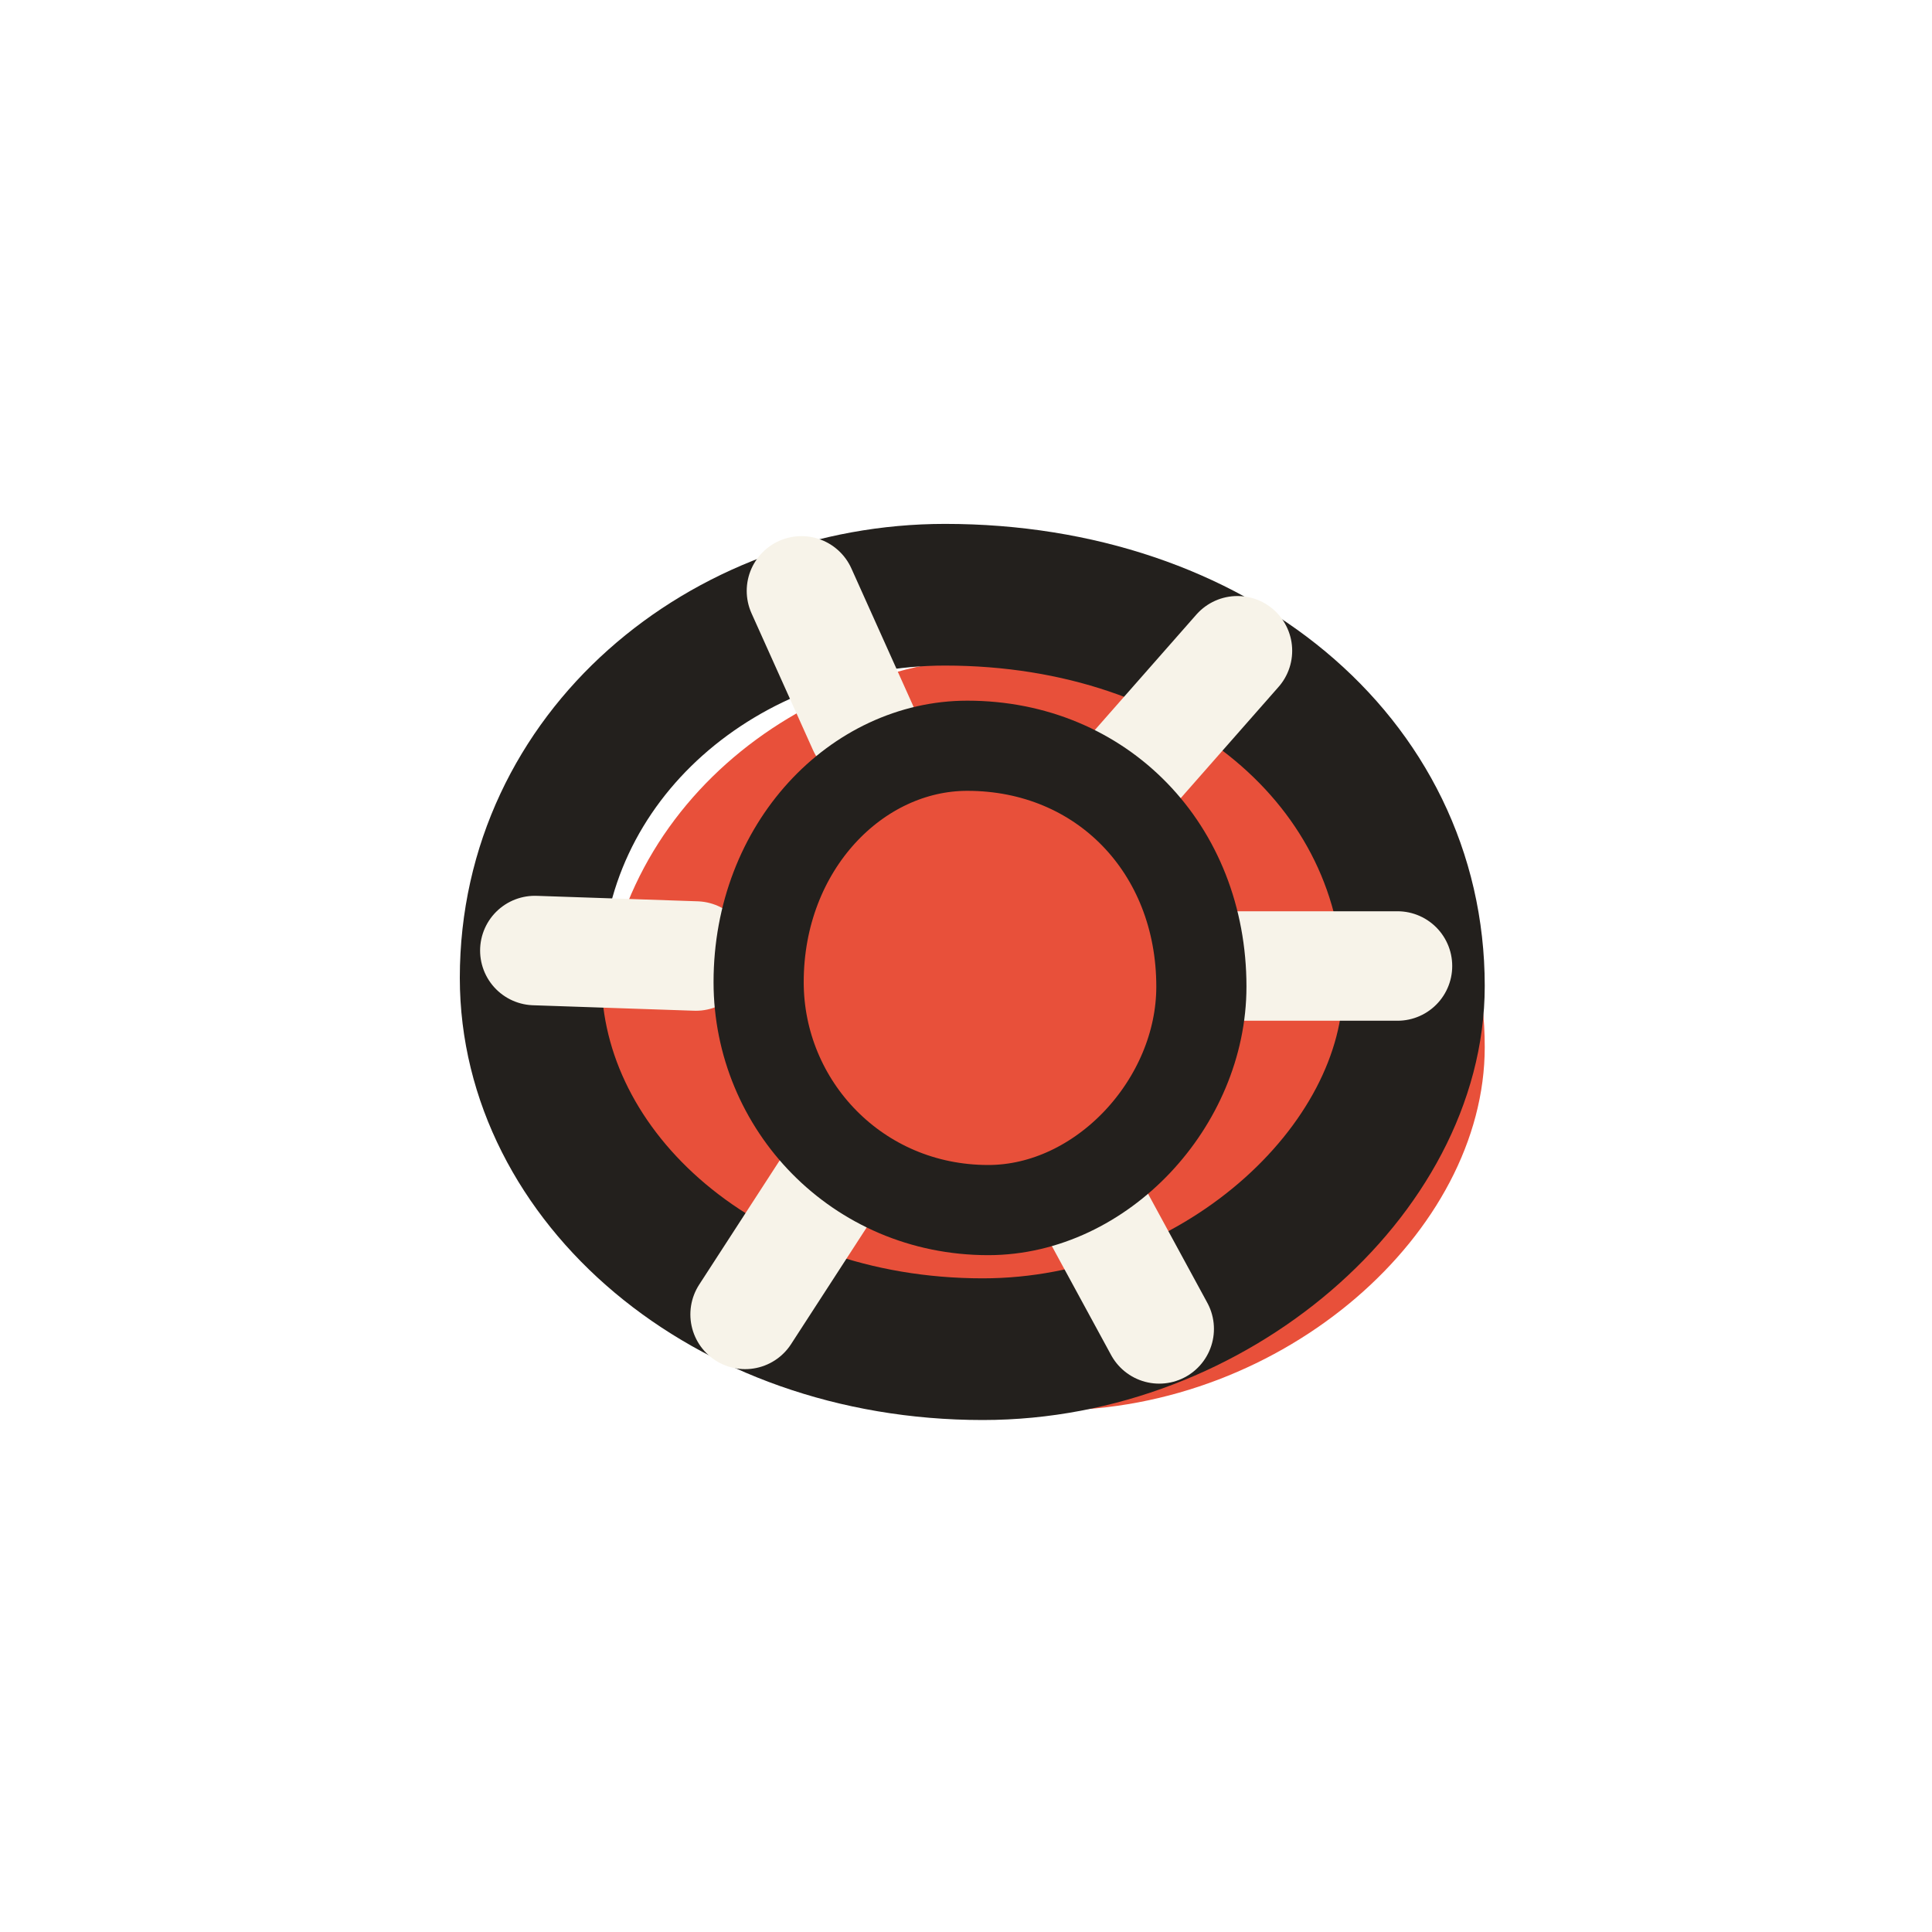
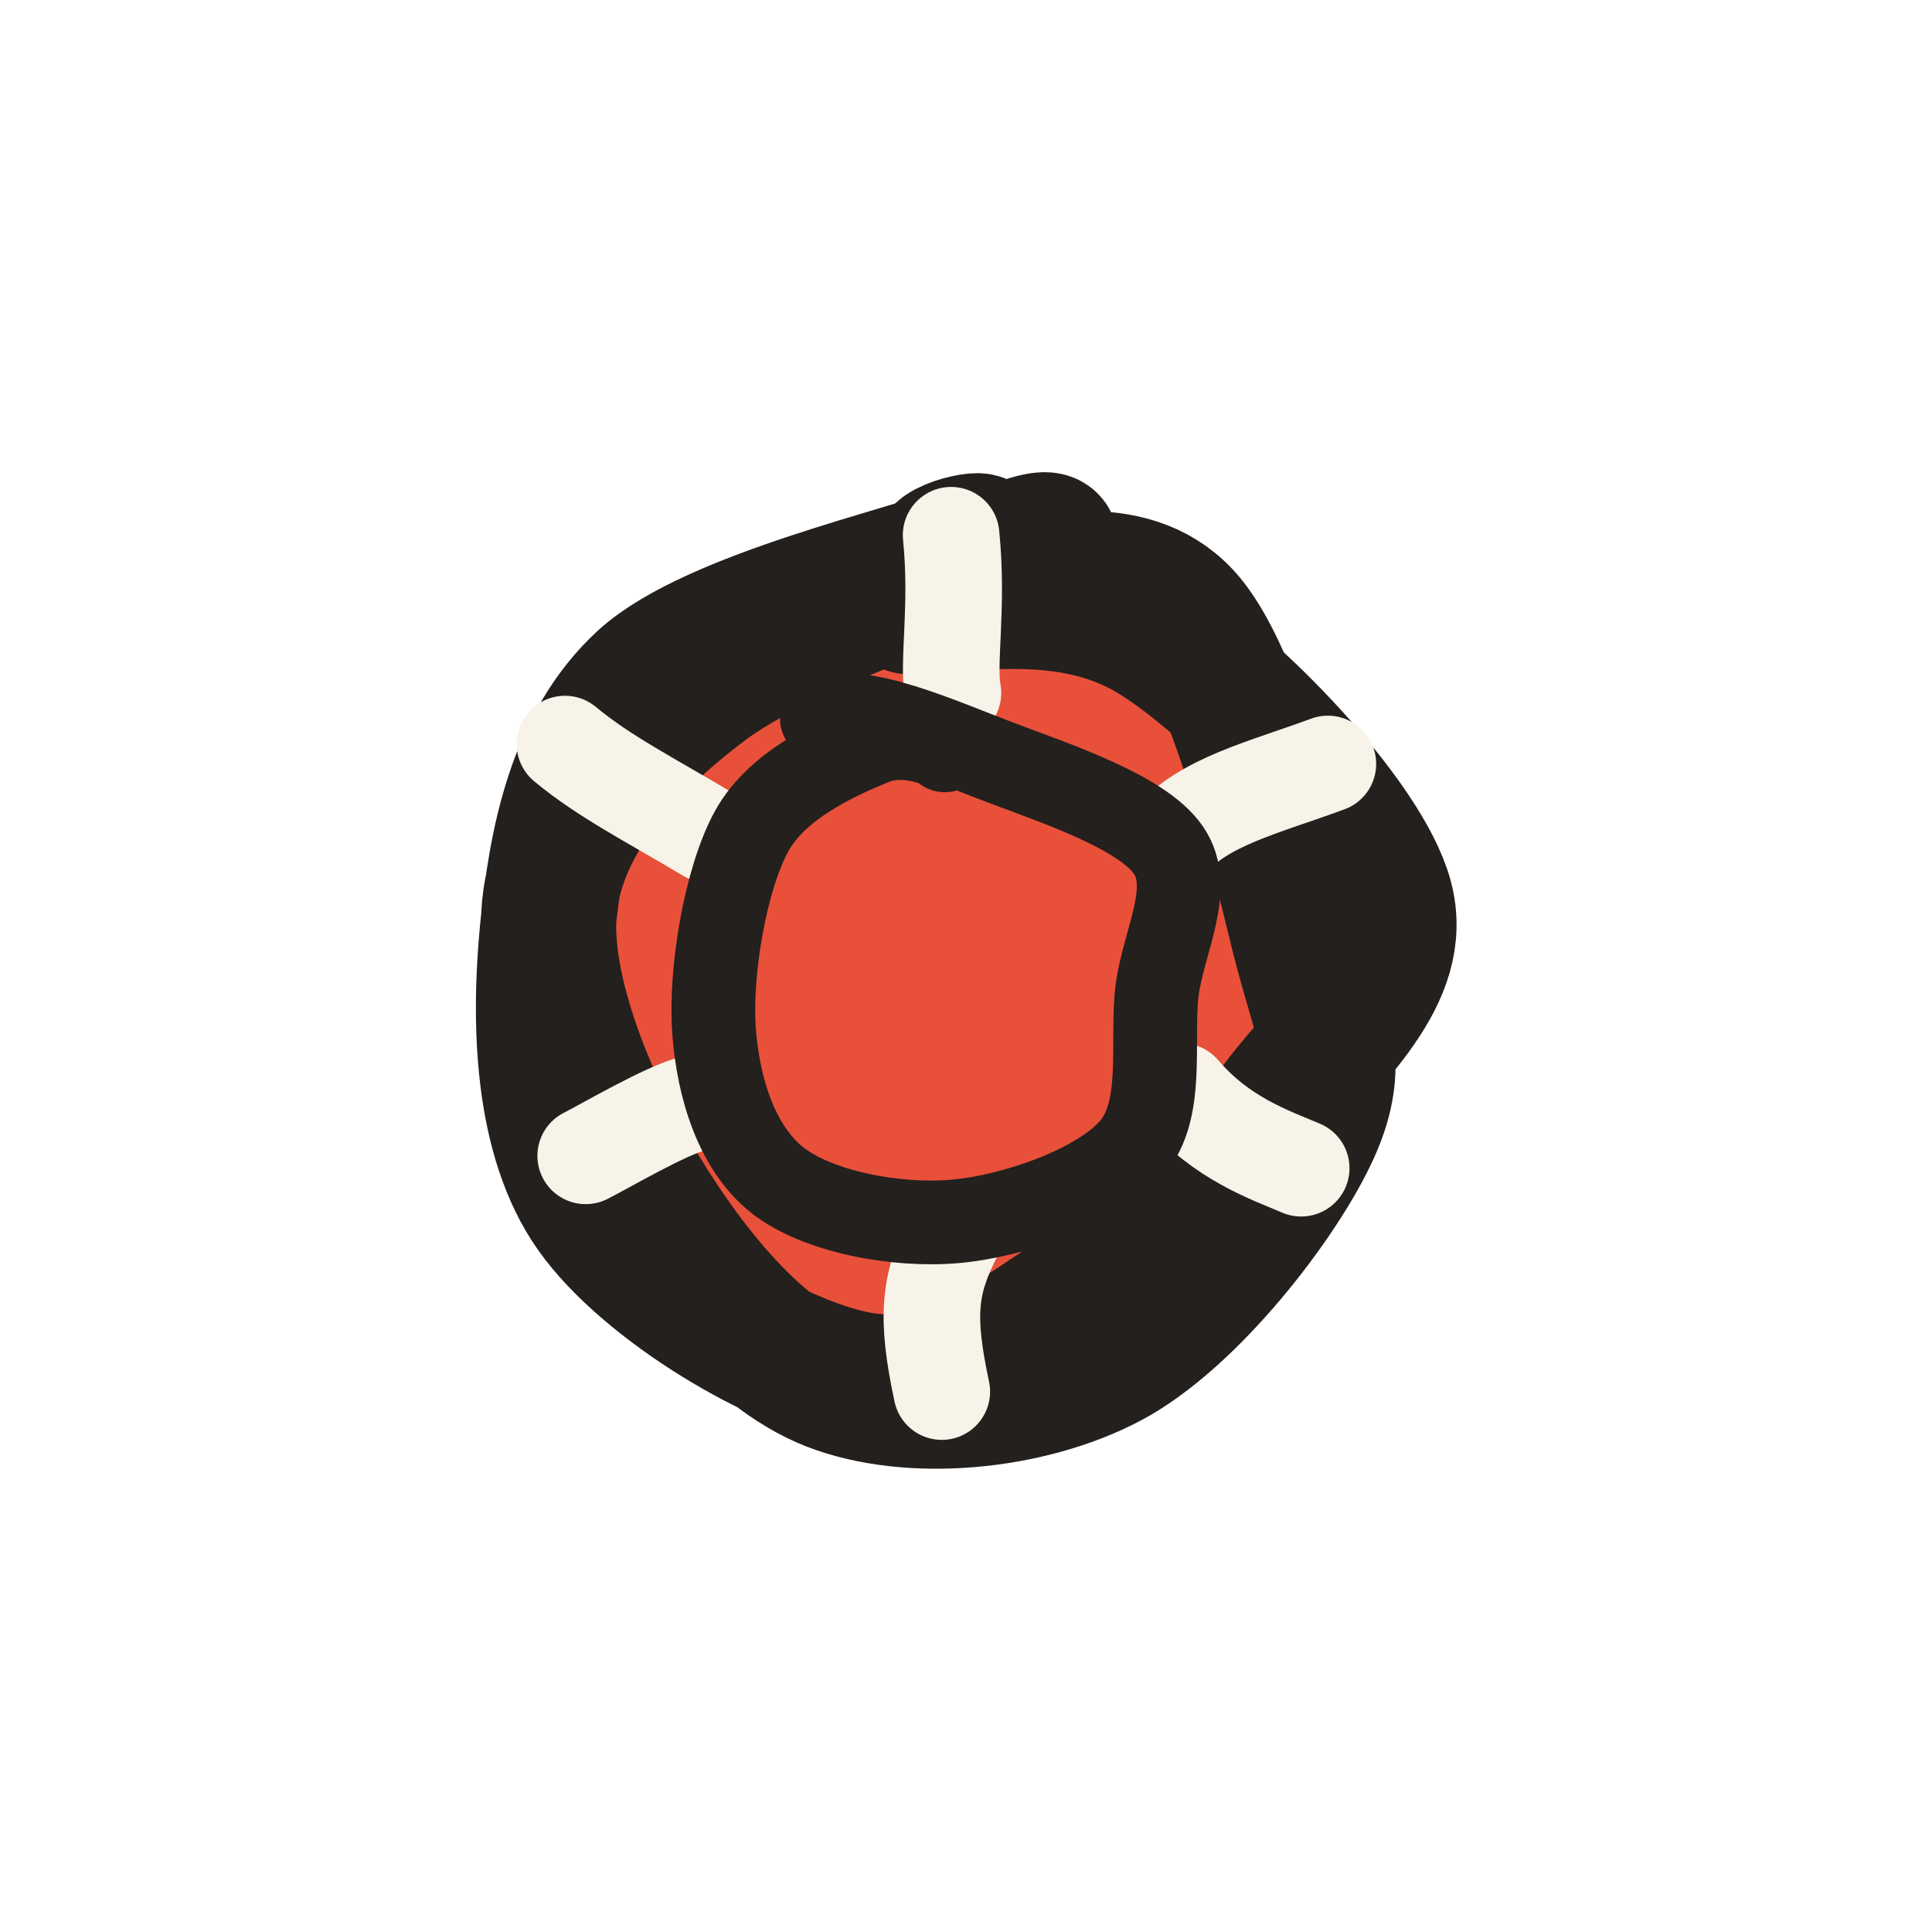
<svg xmlns="http://www.w3.org/2000/svg" width="60" height="60" viewBox="-30 -30 60 60">
-   <g transform="translate(0 0) rotate(0) scale(1 1)" opacity="1">
-     <path d="M 13.91 0.62 C 13.91 -6.37 7.68 -11.53 -0.65 -11.53 C -7.47 -11.53 -13.52 -6.57 -13.52 0.37 C -13.52 6.57 -7.47 11.90 0.52 11.90 C 7.68 11.90 13.91 6.37 13.91 0.62 Z" fill="#E8503A" transform="translate(2.2 1.9)" />
-     <path d="M 13.91 0.62 C 13.91 -6.37 7.68 -11.53 -0.65 -11.53 C -7.47 -11.53 -13.52 -6.57 -13.52 0.37 C -13.52 6.57 -7.47 11.90 0.52 11.90 C 7.68 11.90 13.91 6.37 13.91 0.62 Z" fill="none" stroke="#23201D" stroke-width="4.4" />
-     <path d="M 8.40 0.00 L 13.40 0.00 M 3.76 7.15 L 6.00 11.27 M -4.30 6.87 L -6.86 10.82 M -8.39 -0.31 L -13.39 -0.48 M -3.20 -7.40 L -5.11 -11.65 M 5.29 -6.22 L 8.43 -9.79" stroke="#F7F3E9" stroke-width="3.4" stroke-linecap="round" stroke-linejoin="round" fill="none" />
-     <path d="M 7.31 0.64 C 7.31 -3.64 4.22 -6.84 0.04 -6.84 C -3.38 -6.84 -6.44 -3.72 -6.44 0.50 C -6.44 4.32 -3.38 7.58 0.69 7.58 C 4.22 7.58 7.31 4.24 7.31 0.64 Z" fill="none" stroke="#23201D" stroke-width="2.8" />
+   <g transform="translate(-0.65 -0.13) rotate(0.418) scale(1 1)" opacity="1">
+     <g transform="translate(0 0) rotate(0) scale(1 1)" opacity="1">
+       <g>
+         <path d="M1.985 -11.766 C4.23 -11.705, 6.603 -10.498, 8.323 -8.547 C10.042 -6.597, 12.245 -2.835, 12.302 -0.062 C12.358 2.711, 10.049 6.14, 8.664 8.091 C7.278 10.041, 6.233 11.18, 3.988 11.639 C1.743 12.098, -2.29 11.755, -4.806 10.844 C-7.322 9.933, -10.144 8.52, -11.107 6.175 C-12.07 3.829, -11.461 -0.517, -10.584 -3.229 C-9.708 -5.941, -8.167 -8.497, -5.85 -10.098 C-3.532 -11.699, 1.676 -12.341, 3.321 -12.834 C4.966 -13.326, 4.056 -13.538, 4.019 -13.054 M5.997 -11.058 C8.149 -10.375, 10.586 -7.737, 11.6 -5.049 C12.613 -2.36, 13.068 2.68, 12.08 5.075 C11.091 7.47, 7.98 8.276, 5.671 9.322 C3.361 10.368, 0.828 11.121, -1.775 11.352 C-4.378 11.582, -8.308 12.233, -9.948 10.704 C-11.588 9.175, -11.542 5.271, -11.615 2.176 C-11.688 -0.919, -11.794 -5.438, -10.387 -7.866 C-8.979 -10.295, -5.602 -11.59, -3.17 -12.394 C-0.738 -13.197, 2.532 -13.039, 4.204 -12.688 C5.877 -12.336, 6.73 -10.777, 6.866 -10.286" stroke="none" stroke-width="0" fill="#E8503A" stroke-linecap="round" stroke-linejoin="round" />
+         <path d="M0.692 -11.529 C2.877 -11.774, 5.594 -12.604, 7.311 -10.816 C9.027 -9.028, 10.302 -3.461, 10.992 -0.803 C11.681 1.856, 12.417 2.942, 11.447 5.136 C10.477 7.33, 7.654 11.029, 5.172 12.36 C2.689 13.691, -0.977 14.062, -3.45 13.12 C-5.924 12.178, -8.202 9.206, -9.672 6.706 C-11.141 4.207, -12.623 0.657, -12.269 -1.876 C-11.915 -4.41, -9.944 -6.659, -7.548 -8.494 C-5.152 -10.33, 0.373 -12.227, 2.107 -12.889 C3.842 -13.55, 3.009 -12.647, 2.86 -12.463 M-1.205 -11.023 C1.111 -11.145, 3.928 -11.666, 6.405 -10.174 C8.883 -8.682, 12.993 -4.483, 13.661 -2.069 C14.33 0.345, 11.93 2.287, 10.416 4.309 C8.902 6.331, 6.716 8.615, 4.577 10.065 C2.438 11.516, 0.152 13.385, -2.421 13.011 C-4.994 12.638, -9.206 10.131, -10.863 7.824 C-12.519 5.517, -12.6 1.919, -12.36 -0.83 C-12.119 -3.58, -11.56 -6.69, -9.422 -8.673 C-7.284 -10.656, -1.058 -12.072, 0.466 -12.726 C1.991 -13.38, -0.175 -13.01, -0.275 -12.597" stroke="#23201D" stroke-width="4.2" fill="none" stroke-linecap="round" stroke-linejoin="round" />
+       </g>
+       <g>
+         <path d="M0.183 -8.352 C-0.001 -9.291, 0.334 -11.017, 0.091 -13.249" stroke="#F7F3E9" stroke-width="3" fill="none" stroke-linecap="round" stroke-linejoin="round" />
+       </g>
+       <g>
+         <path d="M6.972 -3.81 C7.968 -5.027, 9.885 -5.491, 11.843 -6.231" stroke="#F7F3E9" stroke-width="3" fill="none" stroke-linecap="round" stroke-linejoin="round" />
+       </g>
+       <g>
+         <path d="M7.371 3.974 C8.626 5.429, 10.149 5.93, 11.106 6.329" stroke="#F7F3E9" stroke-width="3" fill="none" stroke-linecap="round" stroke-linejoin="round" />
+       </g>
+       <g>
+         <path d="M0.322 8.516 C-0.429 10.027, -0.519 11.022, -0.005 13.347" stroke="#F7F3E9" stroke-width="3" fill="none" stroke-linecap="round" stroke-linejoin="round" />
+       </g>
+       <g>
+         <path d="M-7.785 4.458 C-8.615 4.662, -10.519 5.801, -11.116 6.107" stroke="#F7F3E9" stroke-width="3" fill="none" stroke-linecap="round" stroke-linejoin="round" />
+       </g>
+       <g>
+         <path d="M-7.386 -3.901 C-9.193 -4.964, -10.633 -5.676, -11.853 -6.676" stroke="#F7F3E9" stroke-width="3" fill="none" stroke-linecap="round" stroke-linejoin="round" />
+       </g>
+       <g>
+         <path d="M-3.881 -7.526 C-2.67 -8.005, -0.187 -6.893, 1.611 -6.226 C3.409 -5.56, 6.078 -4.705, 6.908 -3.524 C7.737 -2.343, 6.768 -0.686, 6.589 0.861 C6.41 2.407, 6.867 4.555, 5.833 5.754 C4.798 6.954, 2.213 7.88, 0.381 8.058 C-1.45 8.236, -3.899 7.797, -5.156 6.821 C-6.413 5.844, -7.013 4.004, -7.159 2.198 C-7.306 0.392, -6.845 -2.52, -6.036 -4.014 C-5.228 -5.508, -3.304 -6.34, -2.308 -6.765 C-1.311 -7.191, -0.155 -6.711, -0.057 -6.567" stroke="#23201D" stroke-width="2.6" fill="none" stroke-linecap="round" stroke-linejoin="round" />
+       </g>
+     </g>
  </g>
</svg>
